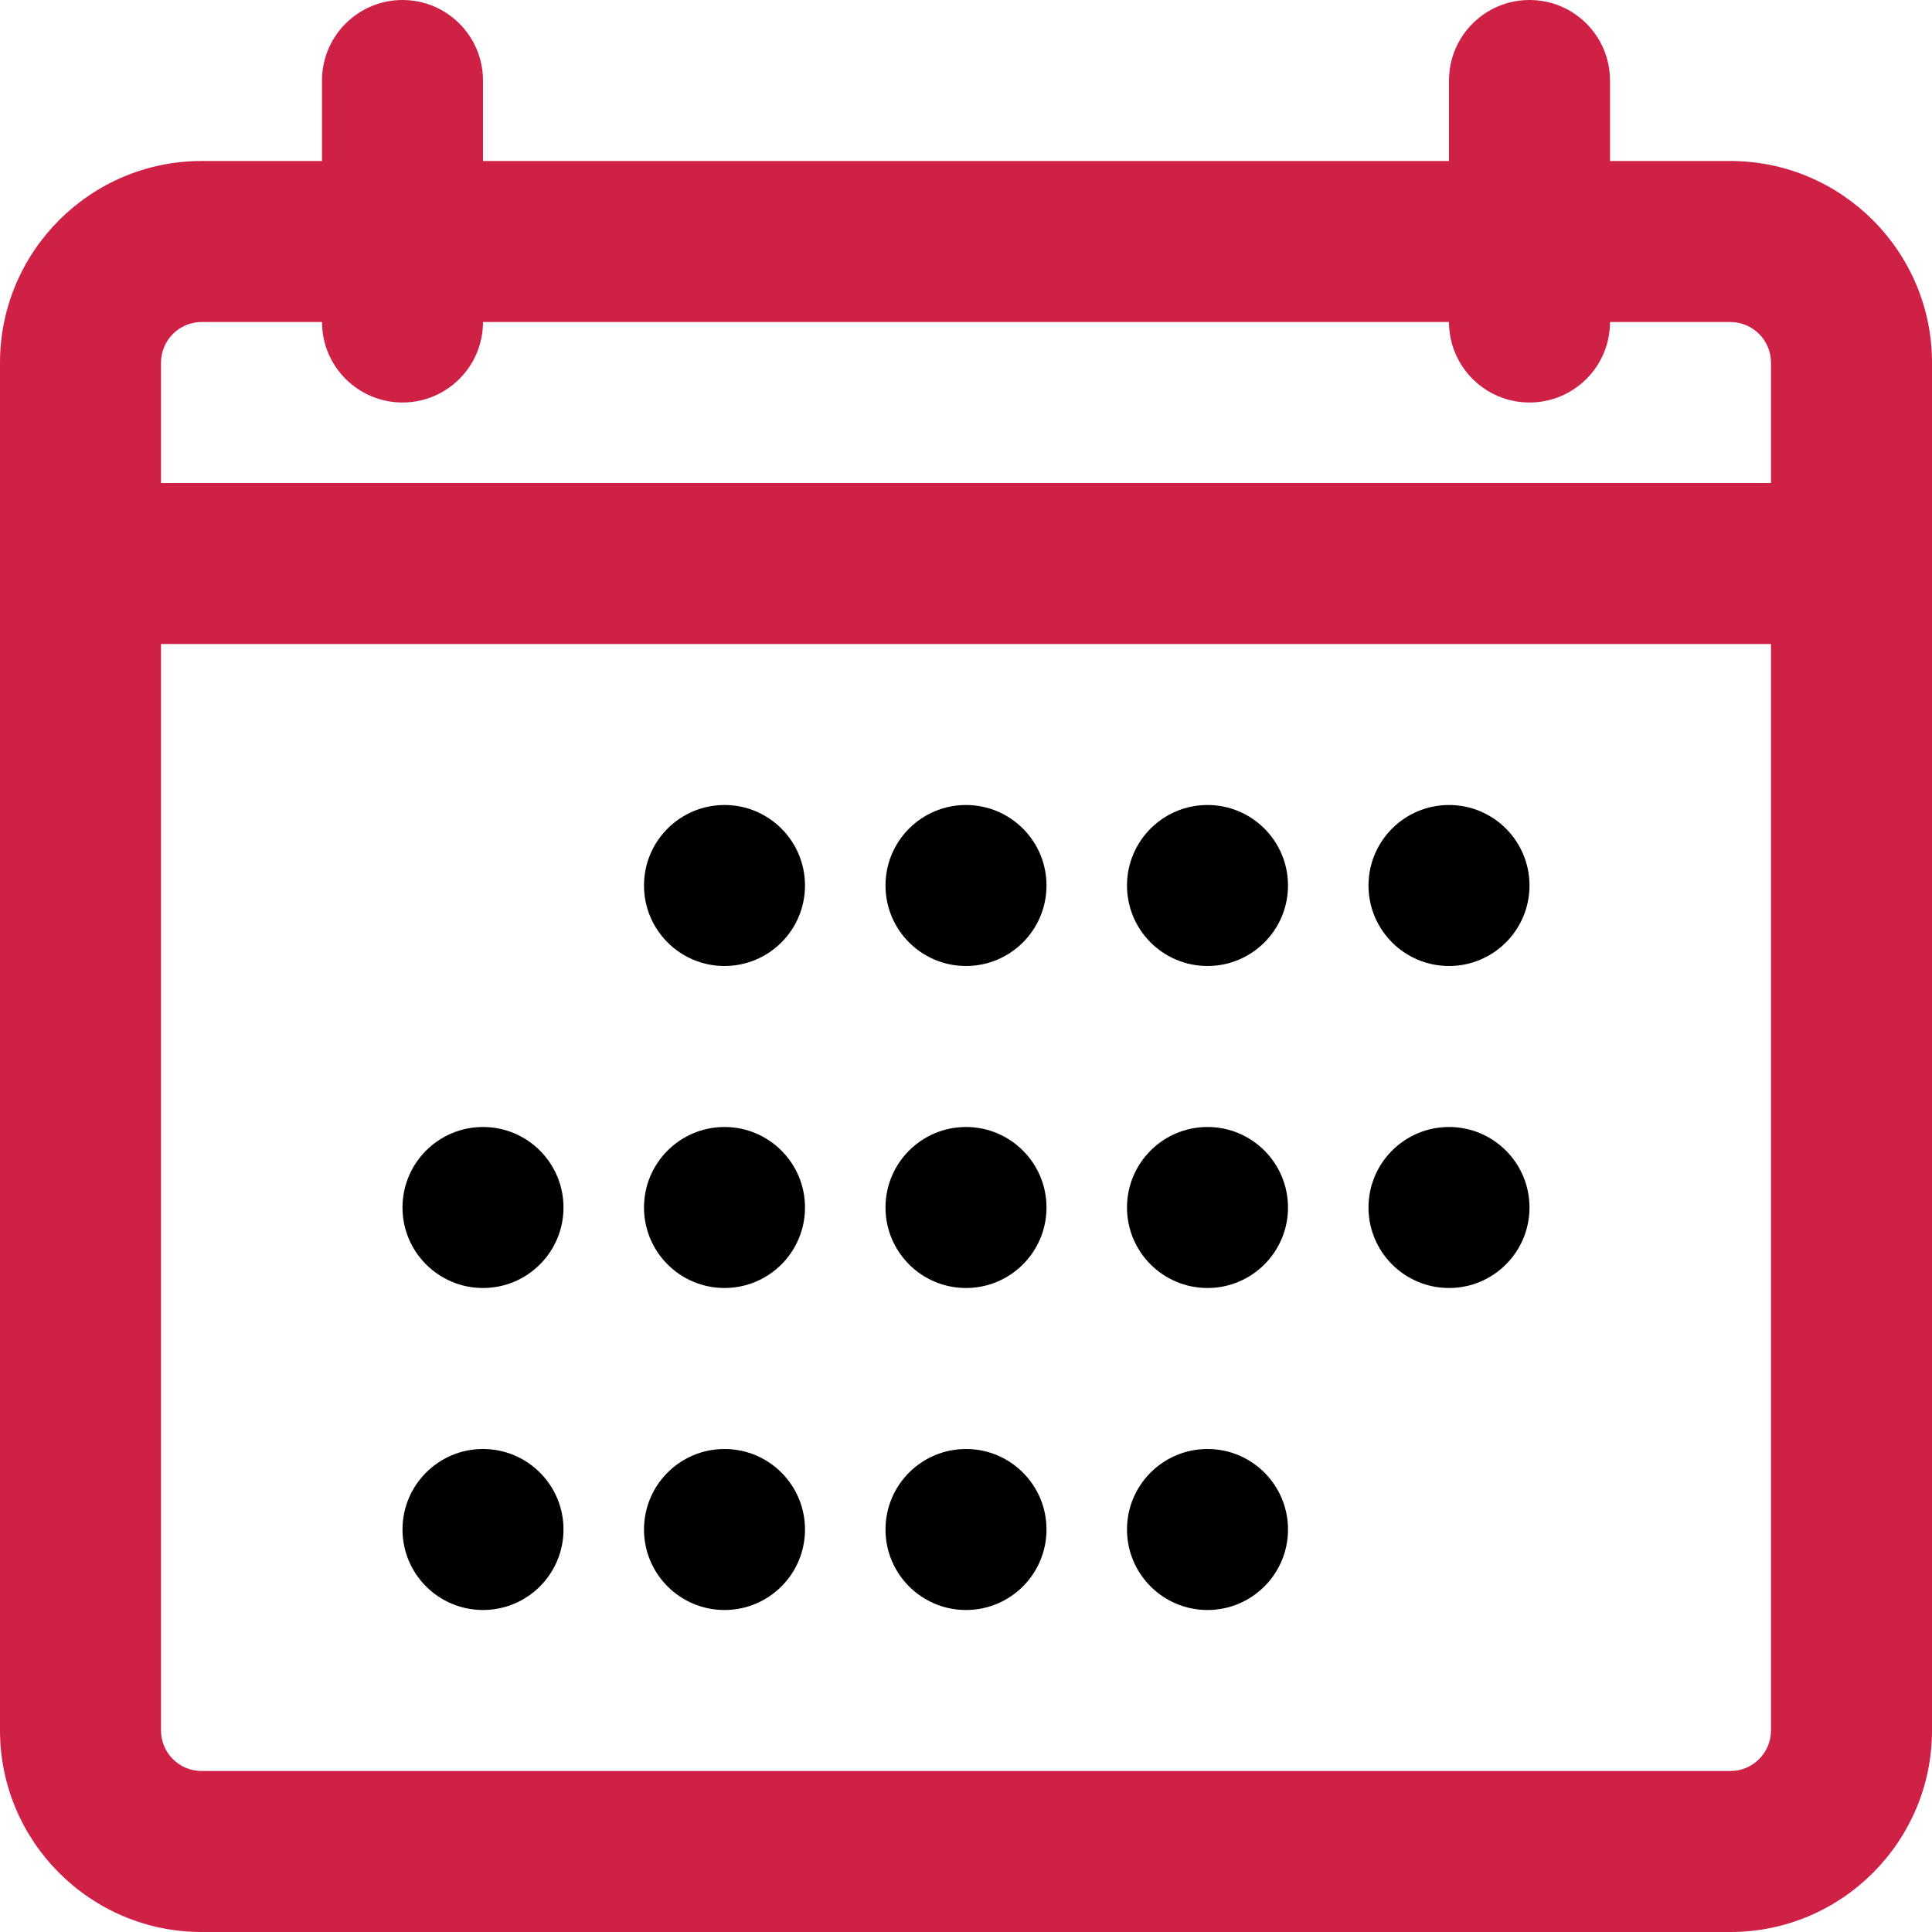
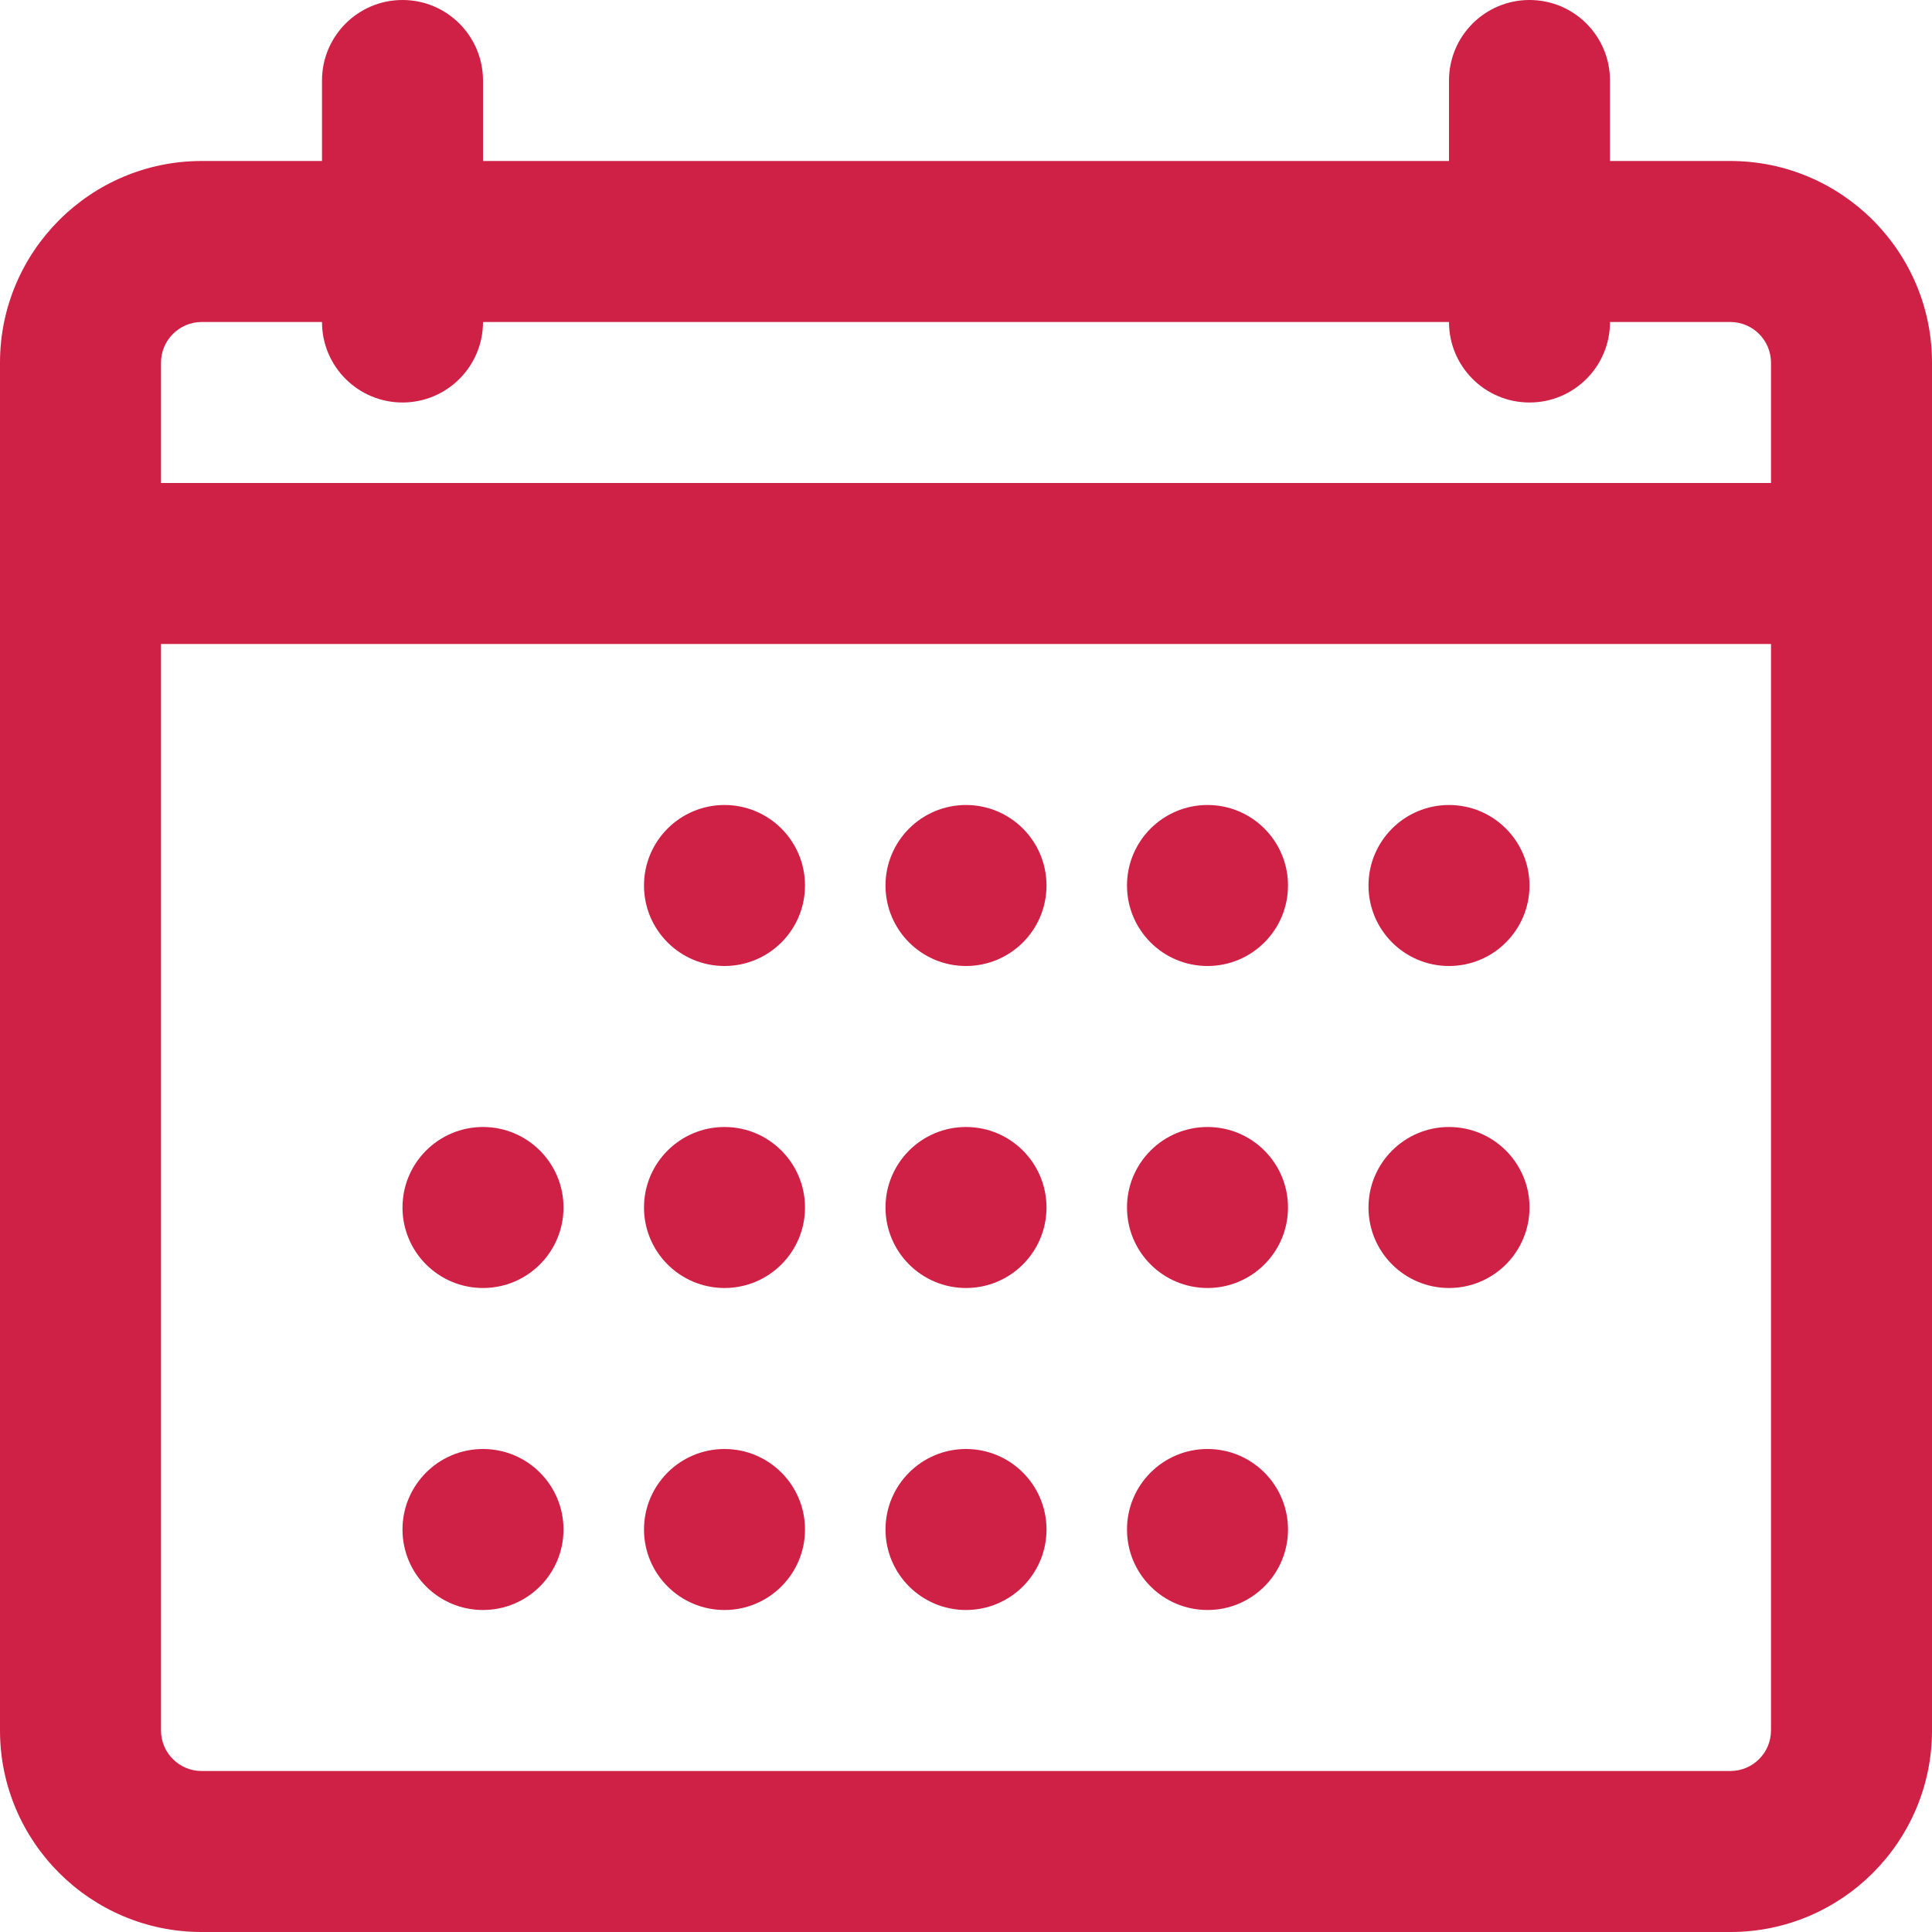
<svg xmlns="http://www.w3.org/2000/svg" height="100px" width="100px" fill="#000000" viewBox="0 0 24 24" enable-background="new 0 0 24 24" x="0px" y="0px">
-   <g>
-     <path d="M21.496 24h-18.992c-1.38 0-2.504-1.123-2.504-2.504v-16.991c0-1.381 1.124-2.505 2.505-2.505h18.99c1.381 0 2.505 1.124 2.505 2.505v16.991c0 1.381-1.123 2.504-2.504 2.504zm-18.991-20c-.278 0-.505.227-.505.505v16.991c0 .278.226.504.504.504h18.992c.278 0 .504-.226.504-.504v-16.991c0-.278-.227-.505-.505-.505h-18.99zM23 8h-22c-.552 0-1-.448-1-1s.448-1 1-1h22c.553 0 1 .448 1 1s-.447 1-1 1zM5 5c-.552 0-1-.448-1-1v-3c0-.552.448-1 1-1s1 .448 1 1v3c0 .552-.448 1-1 1zM19 5c-.553 0-1-.448-1-1v-3c0-.552.447-1 1-1s1 .448 1 1v3c0 .552-.447 1-1 1z" style="fill:#CF2045;" />
+   <g style="fill:#CF2045;">
+     <path d="M21.496 24h-18.992c-1.38 0-2.504-1.123-2.504-2.504v-16.991c0-1.381 1.124-2.505 2.505-2.505h18.99c1.381 0 2.505 1.124 2.505 2.505v16.991c0 1.381-1.123 2.504-2.504 2.504zm-18.991-20c-.278 0-.505.227-.505.505v16.991c0 .278.226.504.504.504h18.992c.278 0 .504-.226.504-.504v-16.991c0-.278-.227-.505-.505-.505h-18.99zM23 8h-22c-.552 0-1-.448-1-1s.448-1 1-1h22c.553 0 1 .448 1 1s-.447 1-1 1zM5 5c-.552 0-1-.448-1-1v-3c0-.552.448-1 1-1s1 .448 1 1v3c0 .552-.448 1-1 1zM19 5c-.553 0-1-.448-1-1v-3c0-.552.447-1 1-1s1 .448 1 1v3c0 .552-.447 1-1 1z" />
    <circle cx="6" cy="19" r="1" />
    <circle cx="6" cy="15" r="1" />
    <circle cx="9" cy="19" r="1" />
    <circle cx="9" cy="15" r="1" />
    <circle cx="9" cy="11" r="1" />
    <circle cx="15" cy="19" r="1" />
    <circle cx="15" cy="15" r="1" />
    <circle cx="15" cy="11" r="1" />
    <circle cx="18" cy="15" r="1" />
    <circle cx="18" cy="11" r="1" />
    <circle cx="12" cy="19" r="1" />
    <circle cx="12" cy="15" r="1" />
    <circle cx="12" cy="11" r="1" />
  </g>
</svg>
